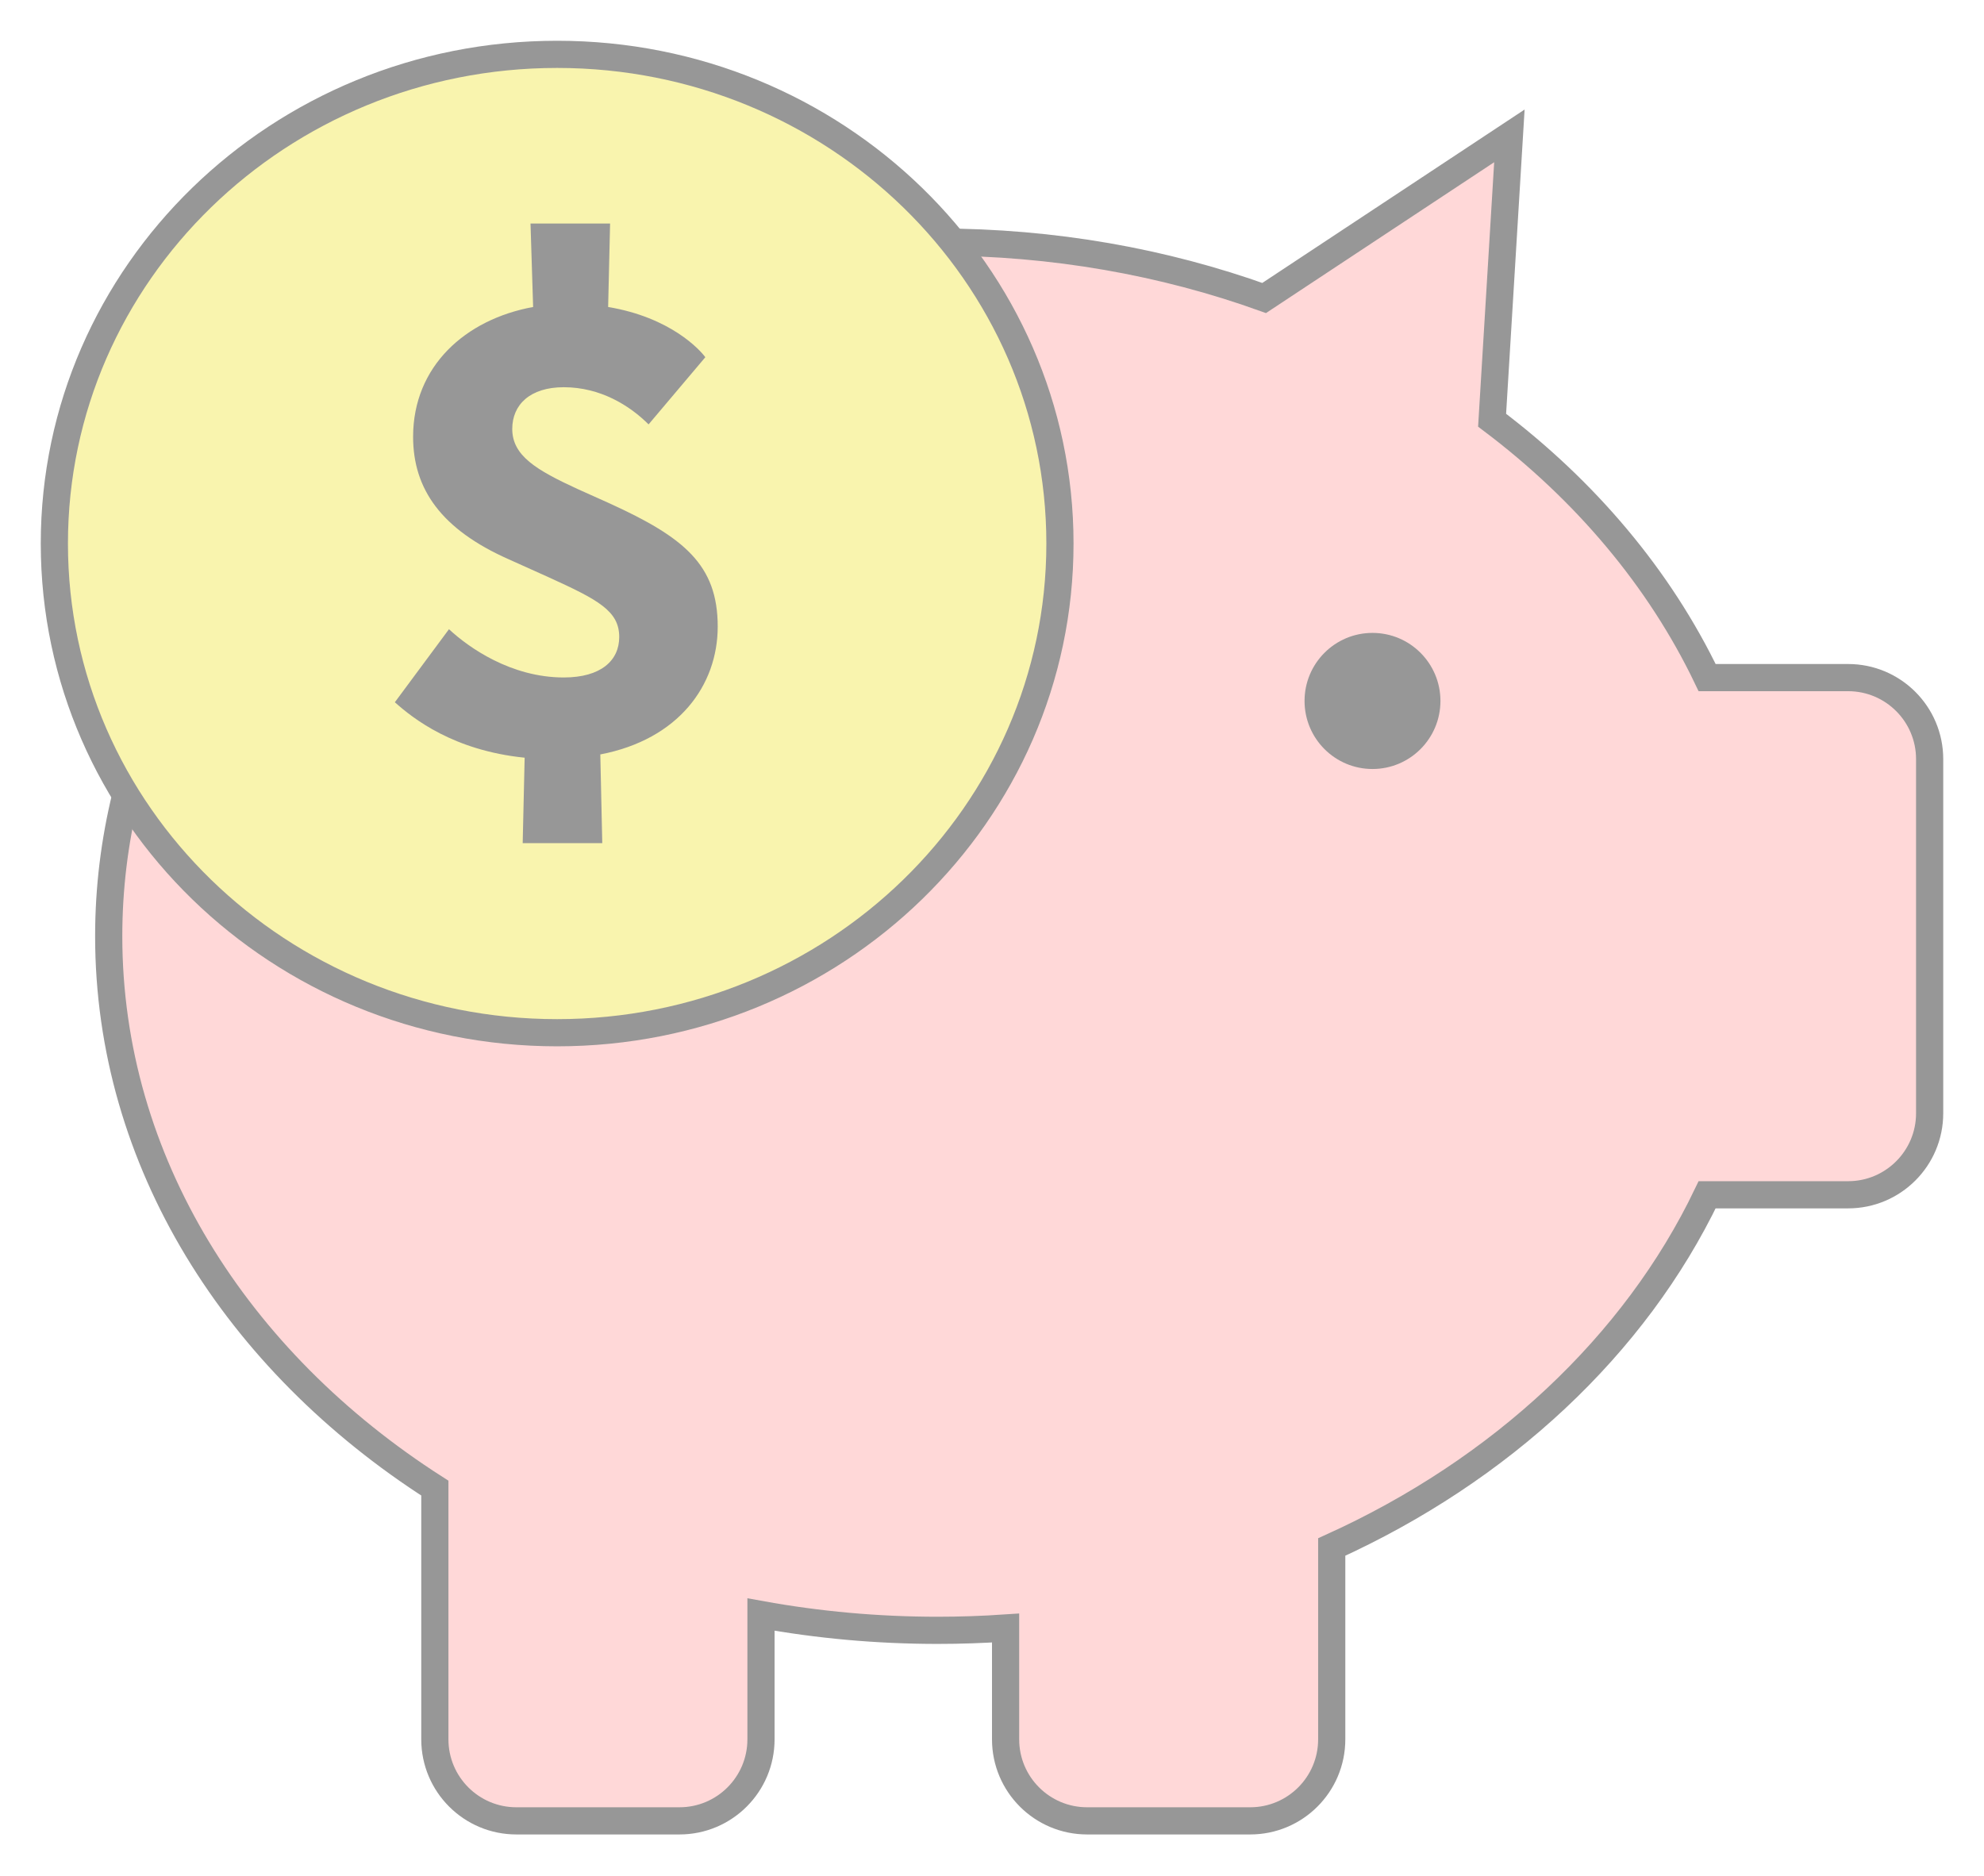
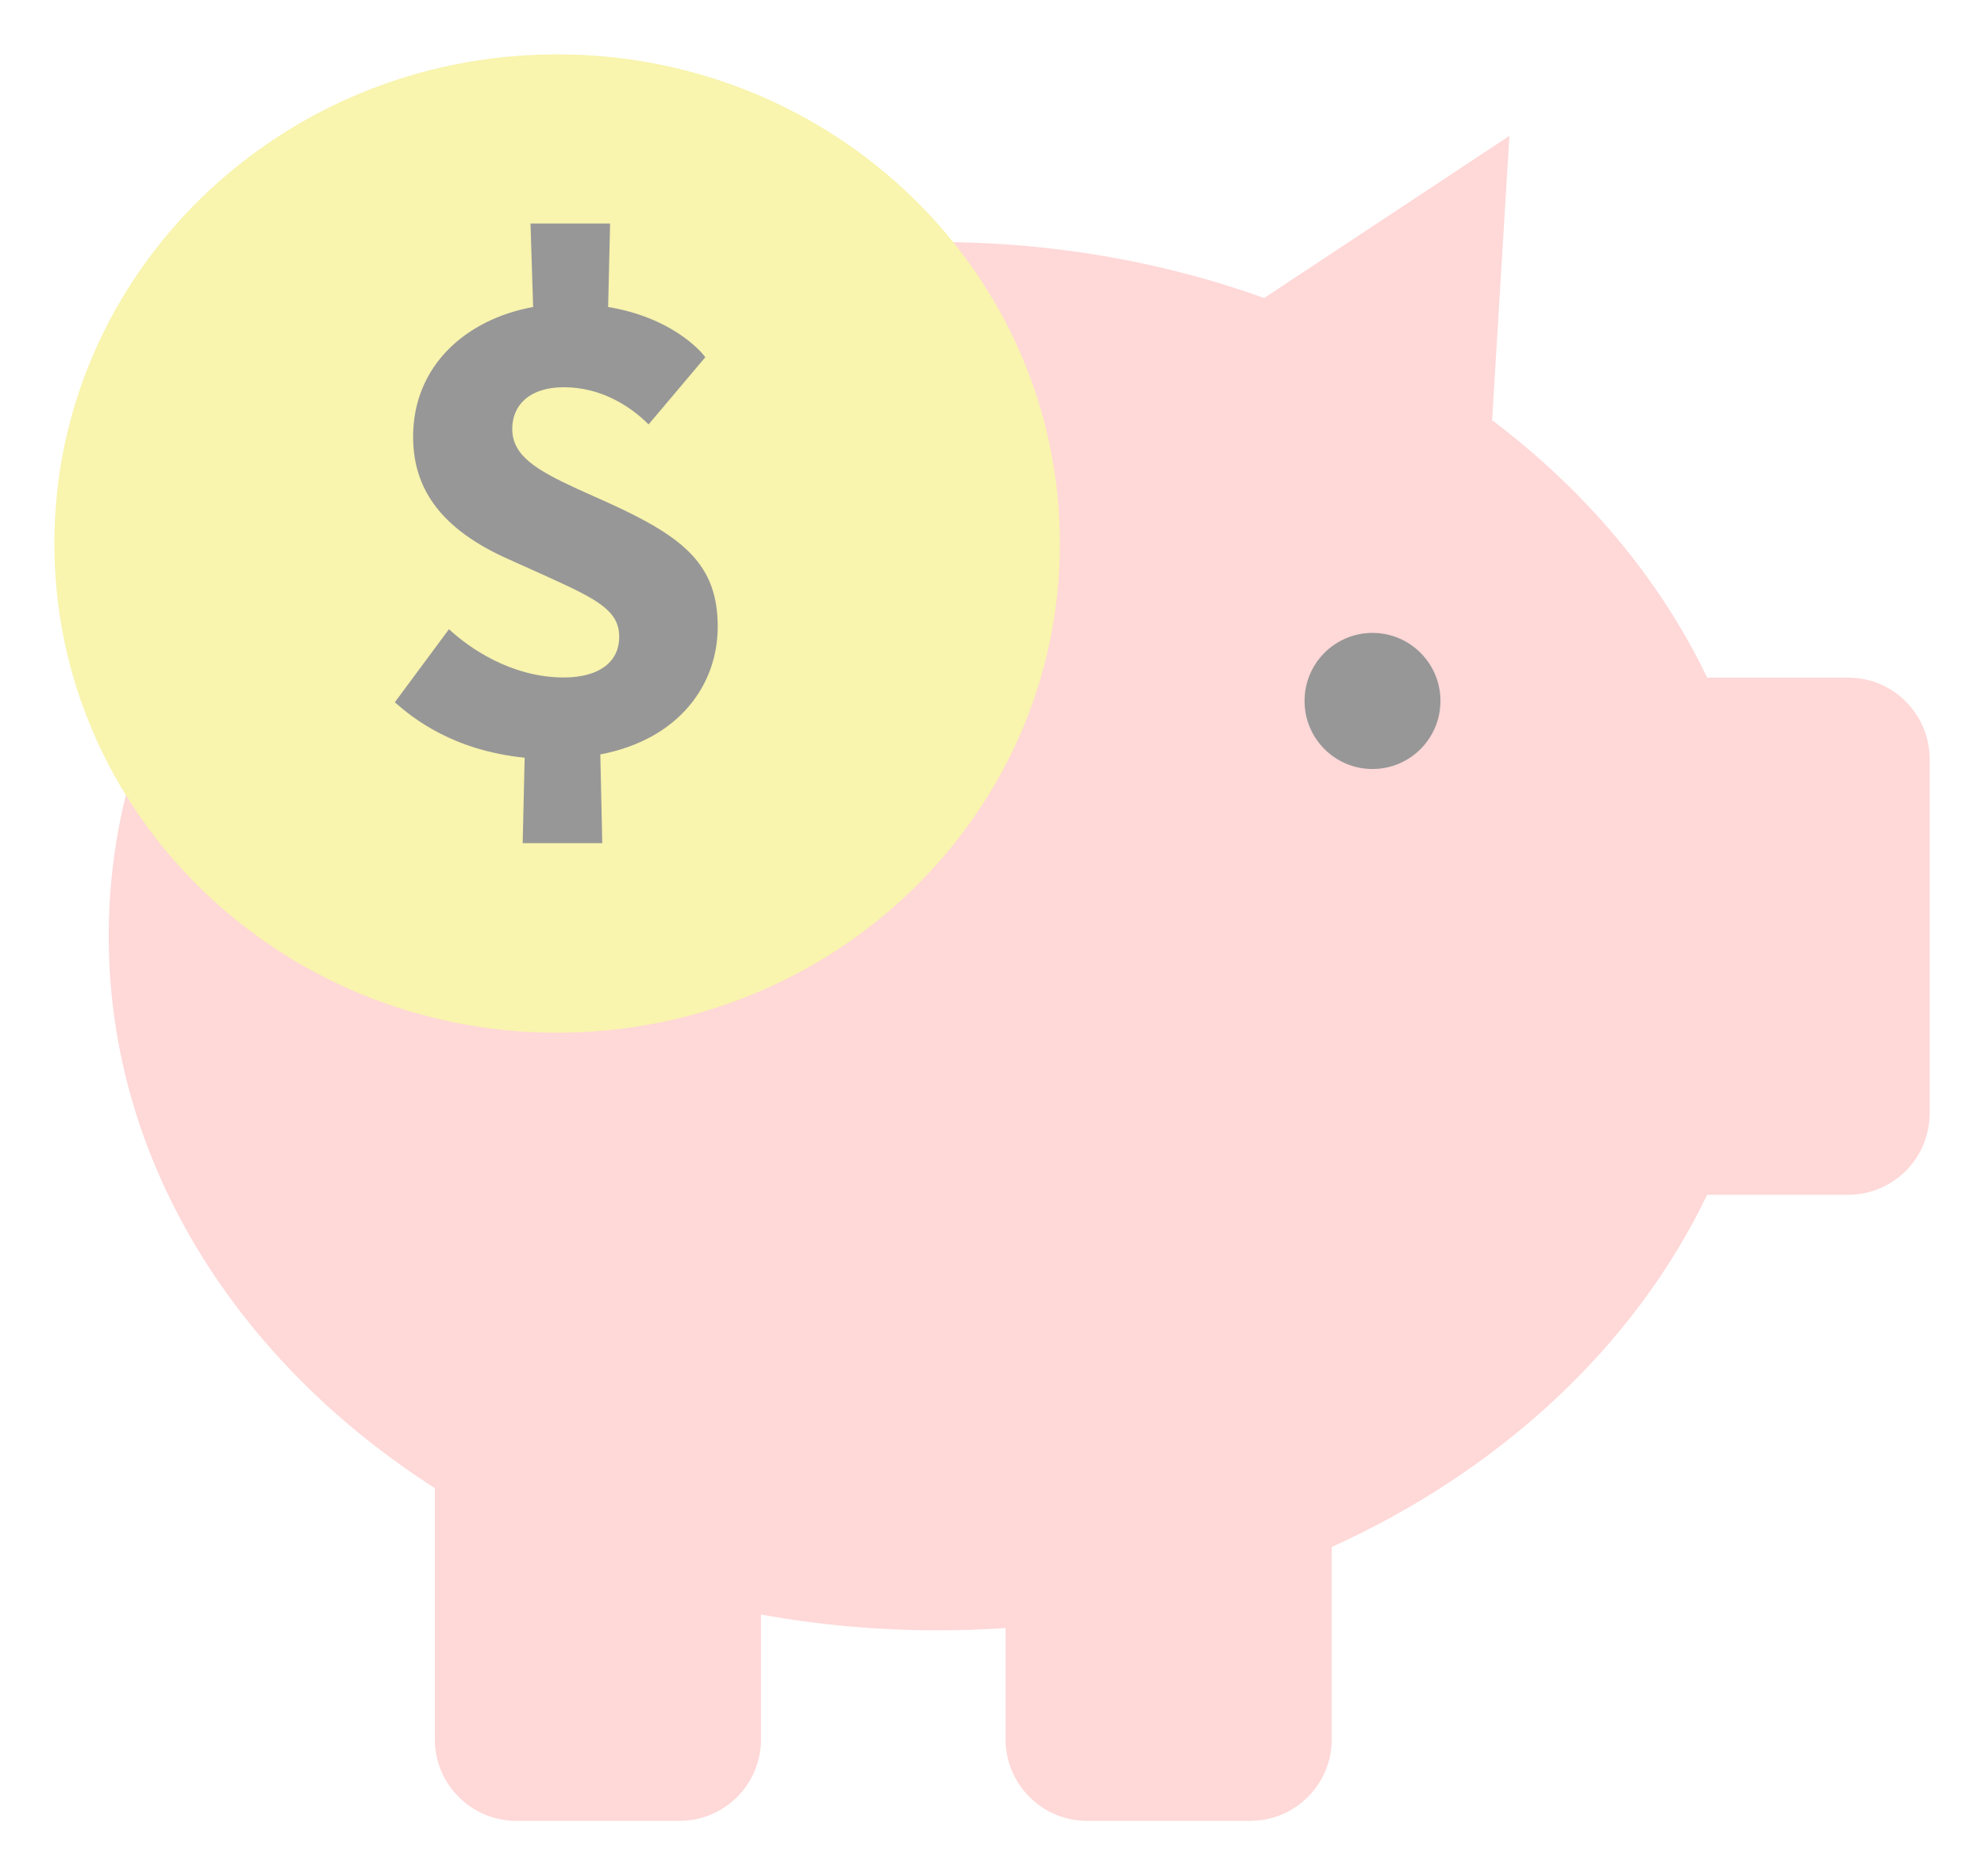
<svg xmlns="http://www.w3.org/2000/svg" width="73px" height="69px" viewBox="0 0 73 69" version="1.1">
  <defs />
  <g id="pig" stroke="none" stroke-width="1" fill="none" fill-rule="evenodd">
    <g transform="translate(2, 2)">
-       <path d="M52.901,13.462 C56.335,16.051 59.063,19.283 60.813,22.933 L66,22.933 C67.657,22.933 69,24.276 69,25.933 L69,38.963 C69,40.62 67.657,41.963 66,41.963 L60.813,41.963 C58.151,47.513 53.228,52.1 47,54.923 L47,62 C47,63.657 45.657,65 44,65 L38,65 C36.343,65 35,63.657 35,62 L35,57.904 C34.176,57.96 33.342,57.989 32.5,57.989 C30.269,57.989 28.095,57.788 26,57.408 L26,62 C26,63.657 24.657,65 23,65 L17,65 C15.343,65 14,63.657 14,62 L14,52.756 C6.706,48.089 2,40.729 2,32.448 C2,18.342 15.655,6.907 32.5,6.907 C36.766,6.907 40.827,7.641 44.514,8.965 L53.537,3 L52.901,13.462 Z" id="Combined-Shape" stroke="#979797" fill="#FFD8D8" />
+       <path d="M52.901,13.462 C56.335,16.051 59.063,19.283 60.813,22.933 L66,22.933 C67.657,22.933 69,24.276 69,25.933 L69,38.963 C69,40.62 67.657,41.963 66,41.963 L60.813,41.963 C58.151,47.513 53.228,52.1 47,54.923 L47,62 C47,63.657 45.657,65 44,65 L38,65 C36.343,65 35,63.657 35,62 L35,57.904 C34.176,57.96 33.342,57.989 32.5,57.989 C30.269,57.989 28.095,57.788 26,57.408 L26,62 C26,63.657 24.657,65 23,65 L17,65 C15.343,65 14,63.657 14,62 L14,52.756 C6.706,48.089 2,40.729 2,32.448 C2,18.342 15.655,6.907 32.5,6.907 C36.766,6.907 40.827,7.641 44.514,8.965 L53.537,3 L52.901,13.462 Z" id="Combined-Shape" fill="#FFD8D8" />
      <ellipse id="Oval-2" fill="#979797" cx="48.5" cy="23.792" rx="2.5" ry="2.504" />
-       <ellipse id="Oval-3" stroke="#979797" fill="#F9F4AE" cx="18.5" cy="18" rx="18.5" ry="18" />
+       <ellipse id="Oval-3" fill="#F9F4AE" cx="18.5" cy="18" rx="18.5" ry="18" />
      <path d="M20.16,29.024 L17.232,29.024 L17.304,25.88 C14.688,25.616 13.2,24.44 12.528,23.84 L14.52,21.152 C15.24,21.824 16.8,22.928 18.744,22.928 C20.112,22.928 20.784,22.304 20.784,21.44 C20.784,20.48 20.016,20.072 18.168,19.232 L16.728,18.584 C14.232,17.48 13.2,15.992 13.2,14.072 C13.2,11.48 15.12,9.752 17.616,9.296 L17.52,6.224 L20.448,6.224 L20.376,9.296 C22.68,9.68 23.76,10.88 23.952,11.144 L21.864,13.616 C21.168,12.92 20.088,12.248 18.744,12.248 C17.496,12.248 16.848,12.896 16.848,13.784 C16.848,14.768 17.736,15.296 19.248,15.992 L20.424,16.52 C23.16,17.768 24.408,18.776 24.408,21.056 C24.408,23.216 22.968,25.208 20.088,25.76 L20.16,29.024 Z" id="$" fill="#979797" />
    </g>
  </g>
</svg>
